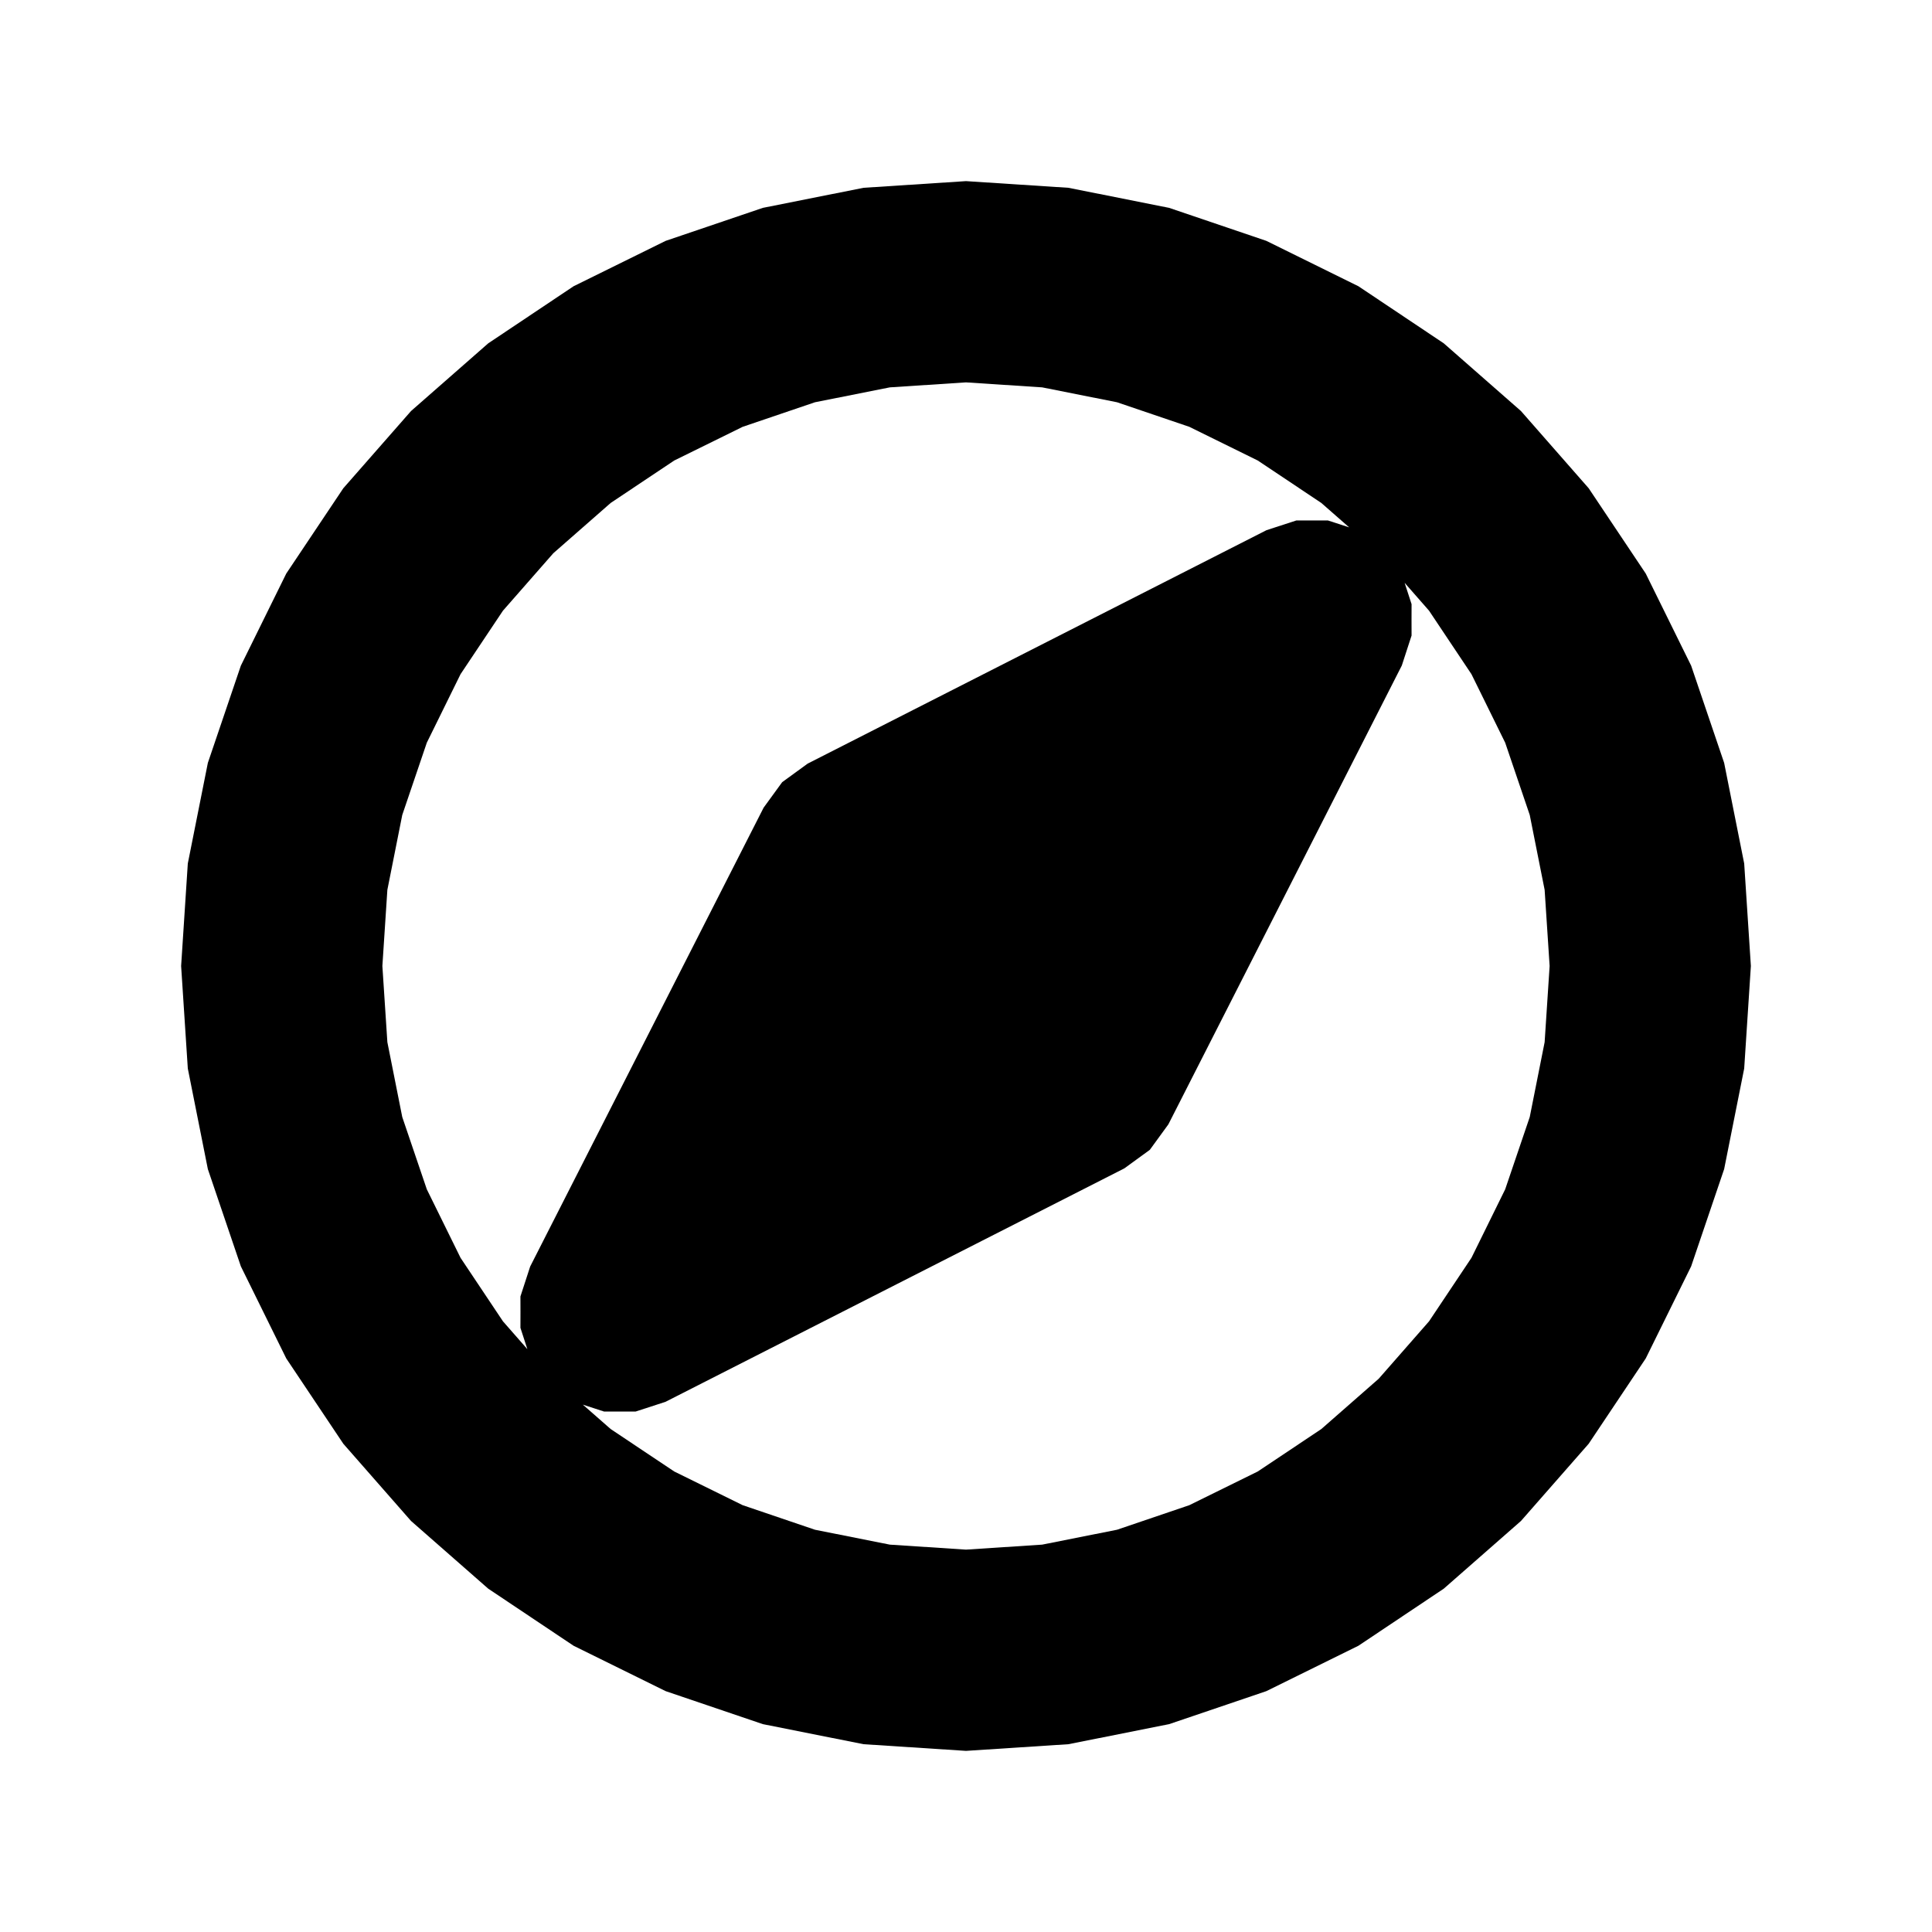
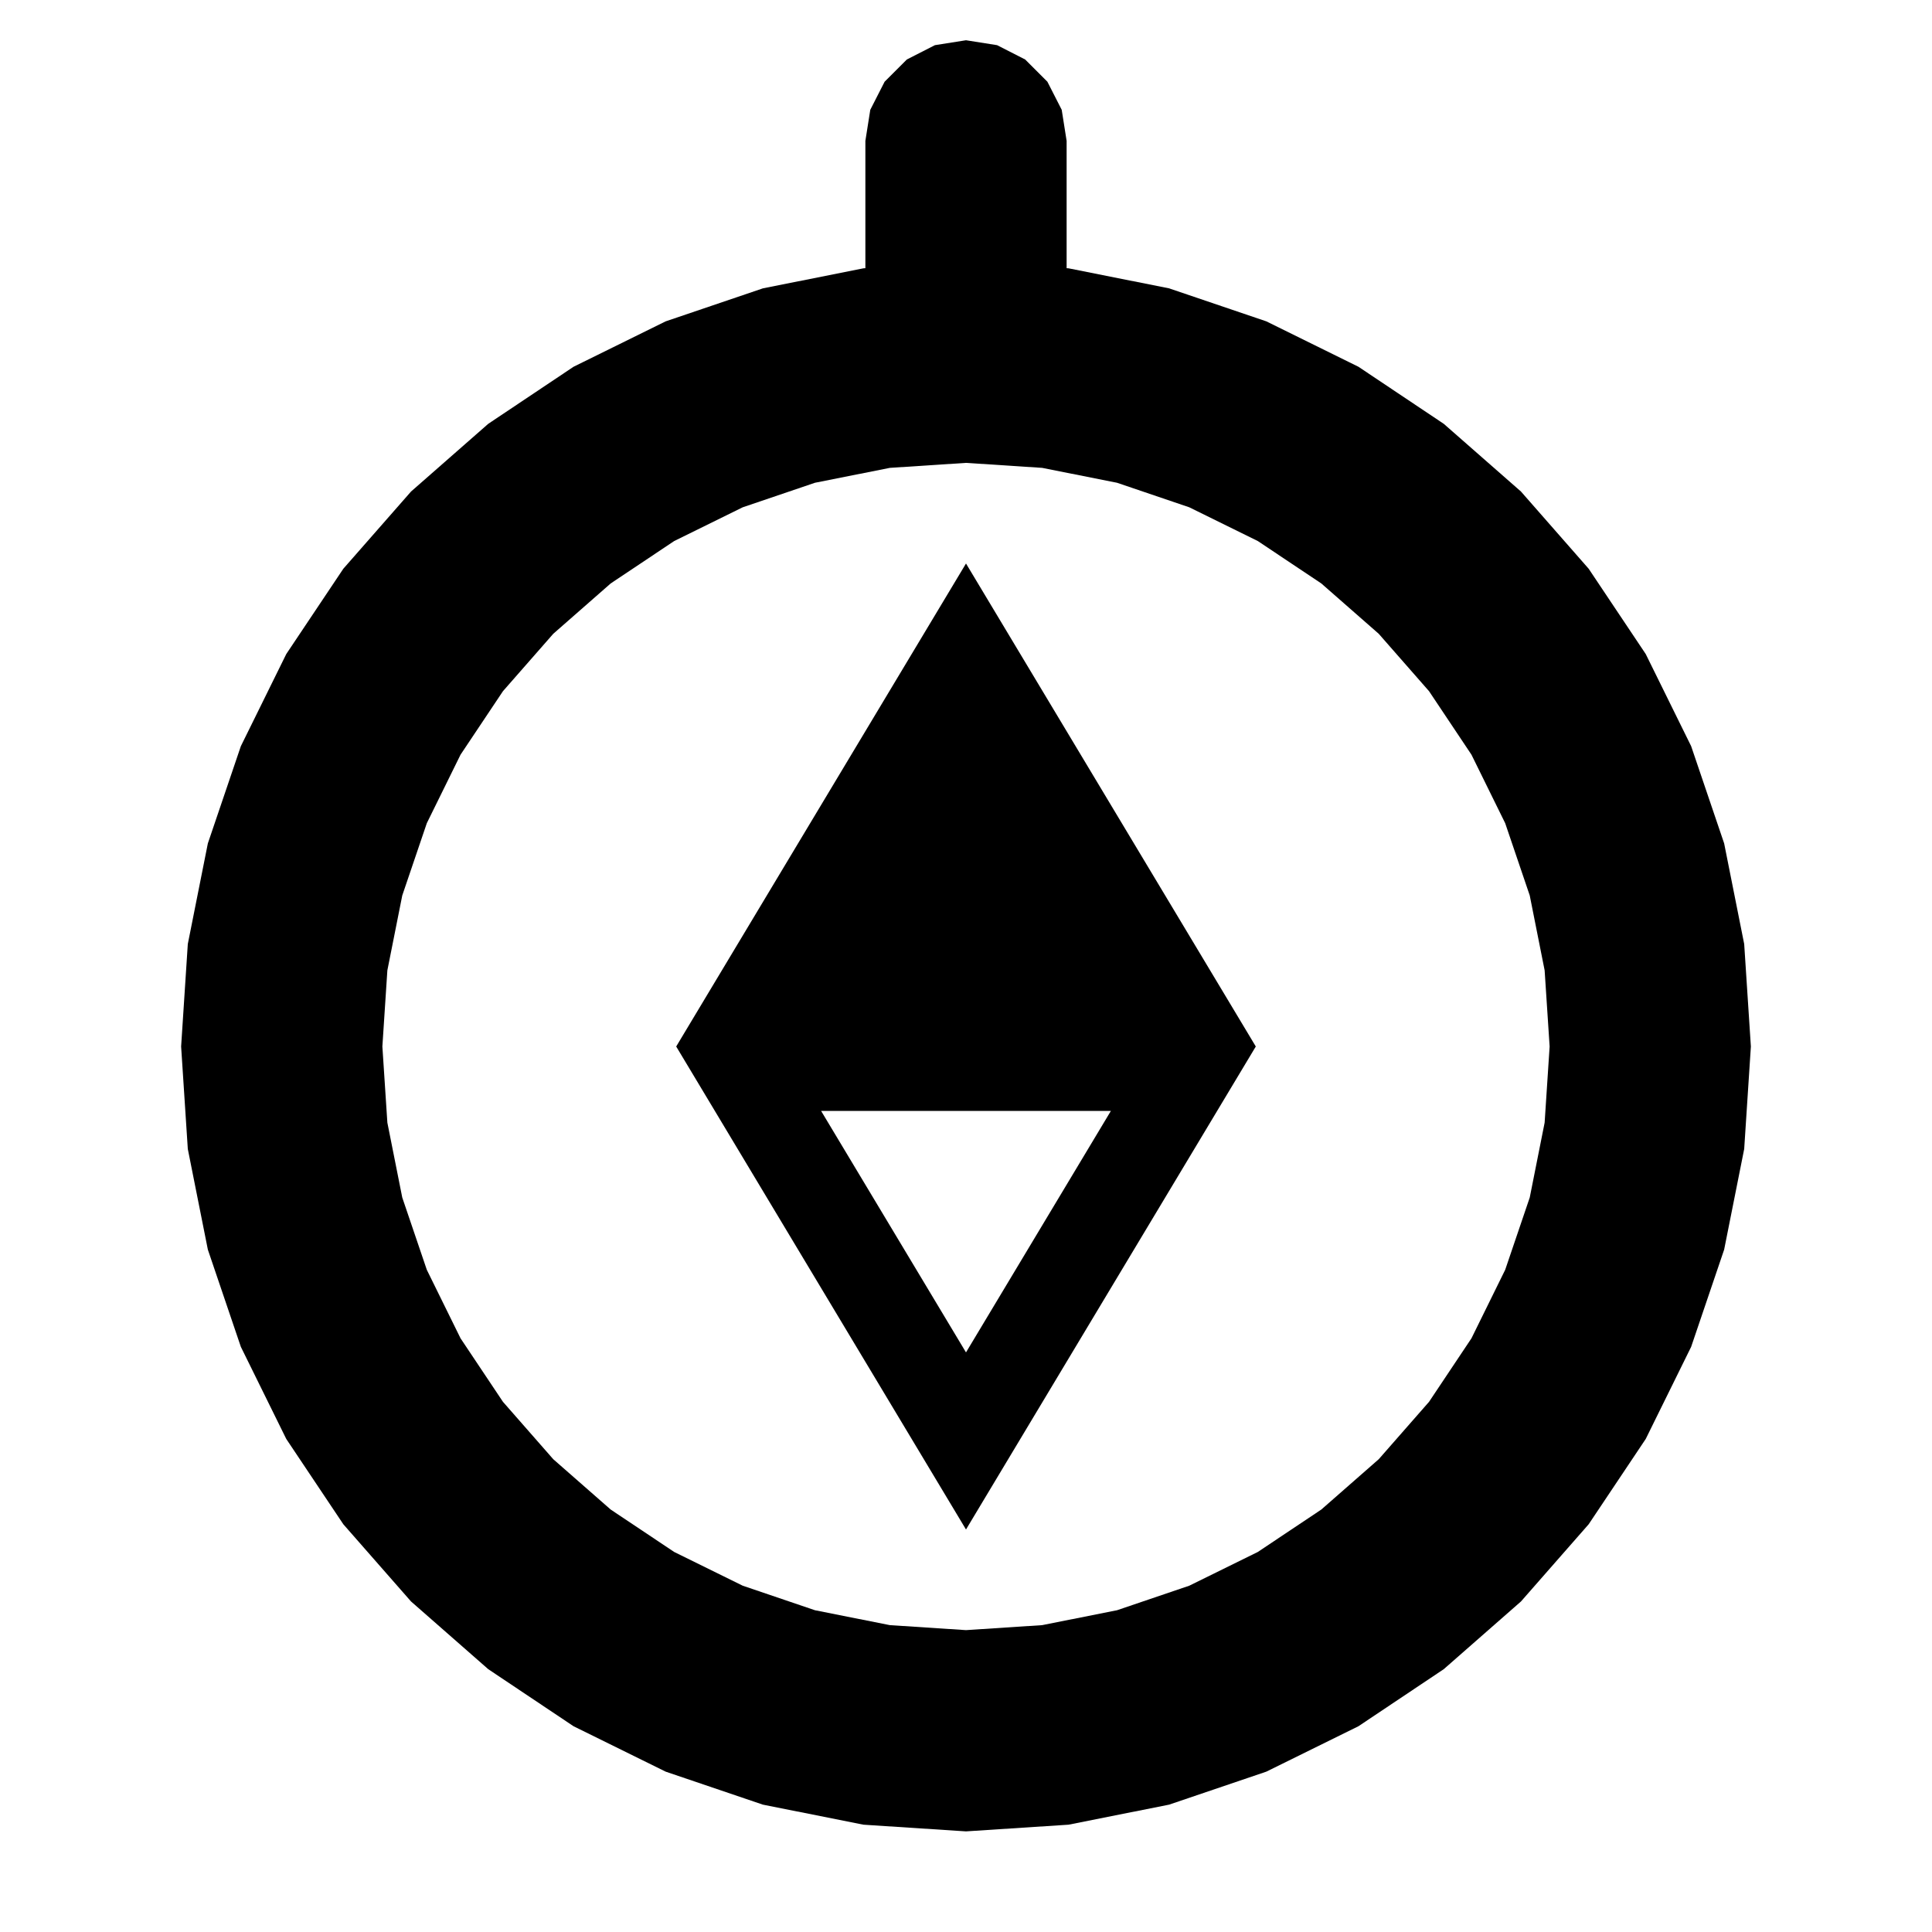
<svg xmlns="http://www.w3.org/2000/svg" width="24" height="24" viewBox="0 0 24 24">
-   <path d="M21.75 12L21.667 13.273L21.418 14.523L21.008 15.731L20.444 16.875L19.735 17.935L18.894 18.894L17.935 19.735L16.875 20.444L15.731 21.008L14.523 21.418L13.273 21.667L12 21.75L10.727 21.667L9.477 21.418L8.269 21.008L7.125 20.444L6.065 19.735L5.106 18.894L4.265 17.935L3.556 16.875L2.992 15.731L2.582 14.523L2.333 13.273L2.25 12L2.333 10.727L2.582 9.477L2.992 8.269L3.556 7.125L4.265 6.065L5.106 5.106L6.065 4.265L7.125 3.556L8.269 2.992L9.477 2.582L10.727 2.333L12 2.25L13.273 2.333L14.523 2.582L15.731 2.992L16.875 3.556L17.935 4.265L18.894 5.106L19.735 6.065L20.444 7.125L21.008 8.269L21.418 9.477L21.667 10.727ZM19.188 11.054L19.003 10.124L18.698 9.226L18.279 8.375L17.752 7.586L17.127 6.873L16.414 6.248L15.625 5.721L14.774 5.302L13.876 4.997L12.946 4.812L12 4.75L11.054 4.812L10.124 4.997L9.226 5.302L8.375 5.721L7.586 6.248L6.873 6.873L6.248 7.586L5.721 8.375L5.302 9.226L4.997 10.124L4.812 11.054L4.75 12L4.812 12.946L4.997 13.876L5.302 14.774L5.721 15.625L6.248 16.414L6.873 17.127L7.586 17.752L8.375 18.279L9.226 18.698L10.124 19.003L11.054 19.188L12 19.25L12.946 19.188L13.876 19.003L14.774 18.698L15.625 18.279L16.414 17.752L17.127 17.127L17.752 16.414L18.279 15.625L18.698 14.774L19.003 13.876L19.188 12.946L19.25 12ZM16.3 7.7L13.4 13.4L7.7 16.3L10.6 10.6ZM15.186 7.133L15.416 6.817L15.732 6.587L16.104 6.466L16.495 6.465L16.867 6.586L17.183 6.816L17.413 7.132L17.534 7.504L17.535 7.895L17.414 8.267L14.514 13.967L14.284 14.283L13.968 14.513L13.596 14.634L13.205 14.635L12.833 14.514L12.517 14.284L12.287 13.968L12.166 13.596L12.165 13.205L12.286 12.833ZM12.833 12.286L13.205 12.165L13.596 12.166L13.968 12.287L14.284 12.517L14.514 12.833L14.635 13.205L14.634 13.596L14.513 13.968L14.283 14.284L13.967 14.514L8.267 17.414L7.895 17.535L7.504 17.534L7.132 17.413L6.816 17.183L6.586 16.867L6.465 16.495L6.466 16.104L6.587 15.732L6.817 15.416L7.133 15.186ZM8.814 16.867L8.584 17.183L8.268 17.413L7.896 17.534L7.505 17.535L7.133 17.414L6.817 17.184L6.587 16.868L6.466 16.496L6.465 16.105L6.586 15.733L9.486 10.033L9.716 9.717L10.032 9.487L10.404 9.366L10.795 9.365L11.167 9.486L11.483 9.716L11.713 10.032L11.834 10.404L11.835 10.795L11.714 11.167ZM11.167 11.714L10.795 11.835L10.404 11.834L10.032 11.713L9.716 11.483L9.486 11.167L9.365 10.795L9.366 10.404L9.487 10.032L9.717 9.716L10.033 9.486L15.733 6.586L16.105 6.465L16.496 6.466L16.868 6.587L17.184 6.817L17.414 7.133L17.535 7.505L17.534 7.896L17.413 8.268L17.183 8.584L16.867 8.814Z" />
+   <path d="M21.75 13L21.667 14.273L21.418 15.523L21.008 16.731L20.444 17.875L19.735 18.935L18.894 19.894L17.935 20.735L16.875 21.444L15.731 22.008L14.523 22.418L13.273 22.667L12 22.75L10.727 22.667L9.477 22.418L8.269 22.008L7.125 21.444L6.065 20.735L5.106 19.894L4.265 18.935L3.556 17.875L2.992 16.731L2.582 15.523L2.333 14.273L2.25 13L2.333 11.727L2.582 10.477L2.992 9.269L3.556 8.125L4.265 7.065L5.106 6.106L6.065 5.265L7.125 4.556L8.269 3.992L9.477 3.582L10.727 3.333L12 3.25L13.273 3.333L14.523 3.582L15.731 3.992L16.875 4.556L17.935 5.265L18.894 6.106L19.735 7.065L20.444 8.125L21.008 9.269L21.418 10.477L21.667 11.727ZM19.188 12.054L19.003 11.124L18.698 10.226L18.279 9.375L17.752 8.586L17.127 7.873L16.414 7.248L15.625 6.721L14.774 6.302L13.876 5.997L12.946 5.812L12 5.75L11.054 5.812L10.124 5.997L9.226 6.302L8.375 6.721L7.586 7.248L6.873 7.873L6.248 8.586L5.721 9.375L5.302 10.226L4.997 11.124L4.812 12.054L4.75 13L4.812 13.946L4.997 14.876L5.302 15.774L5.721 16.625L6.248 17.414L6.873 18.127L7.586 18.752L8.375 19.279L9.226 19.698L10.124 20.003L11.054 20.188L12 20.25L12.946 20.188L13.876 20.003L14.774 19.698L15.625 19.279L16.414 18.752L17.127 18.127L17.752 17.414L18.279 16.625L18.698 15.774L19.003 14.876L19.188 13.946L19.25 13ZM10.75 1.75L10.811 1.364L10.989 1.015L11.265 0.739L11.614 0.561L12 0.5L12.386 0.561L12.735 0.739L13.011 1.015L13.189 1.364L13.25 1.75L13.25 4.5L13.189 4.886L13.011 5.235L12.735 5.511L12.386 5.689L12 5.75L11.614 5.689L11.265 5.511L10.989 5.235L10.811 4.886L10.75 4.5ZM12 7L15.6 13L8.4 13ZM15.6 13L12 19L8.4 13ZM10.2 13.8L12 16.8L13.8 13.8Z" />
</svg>
